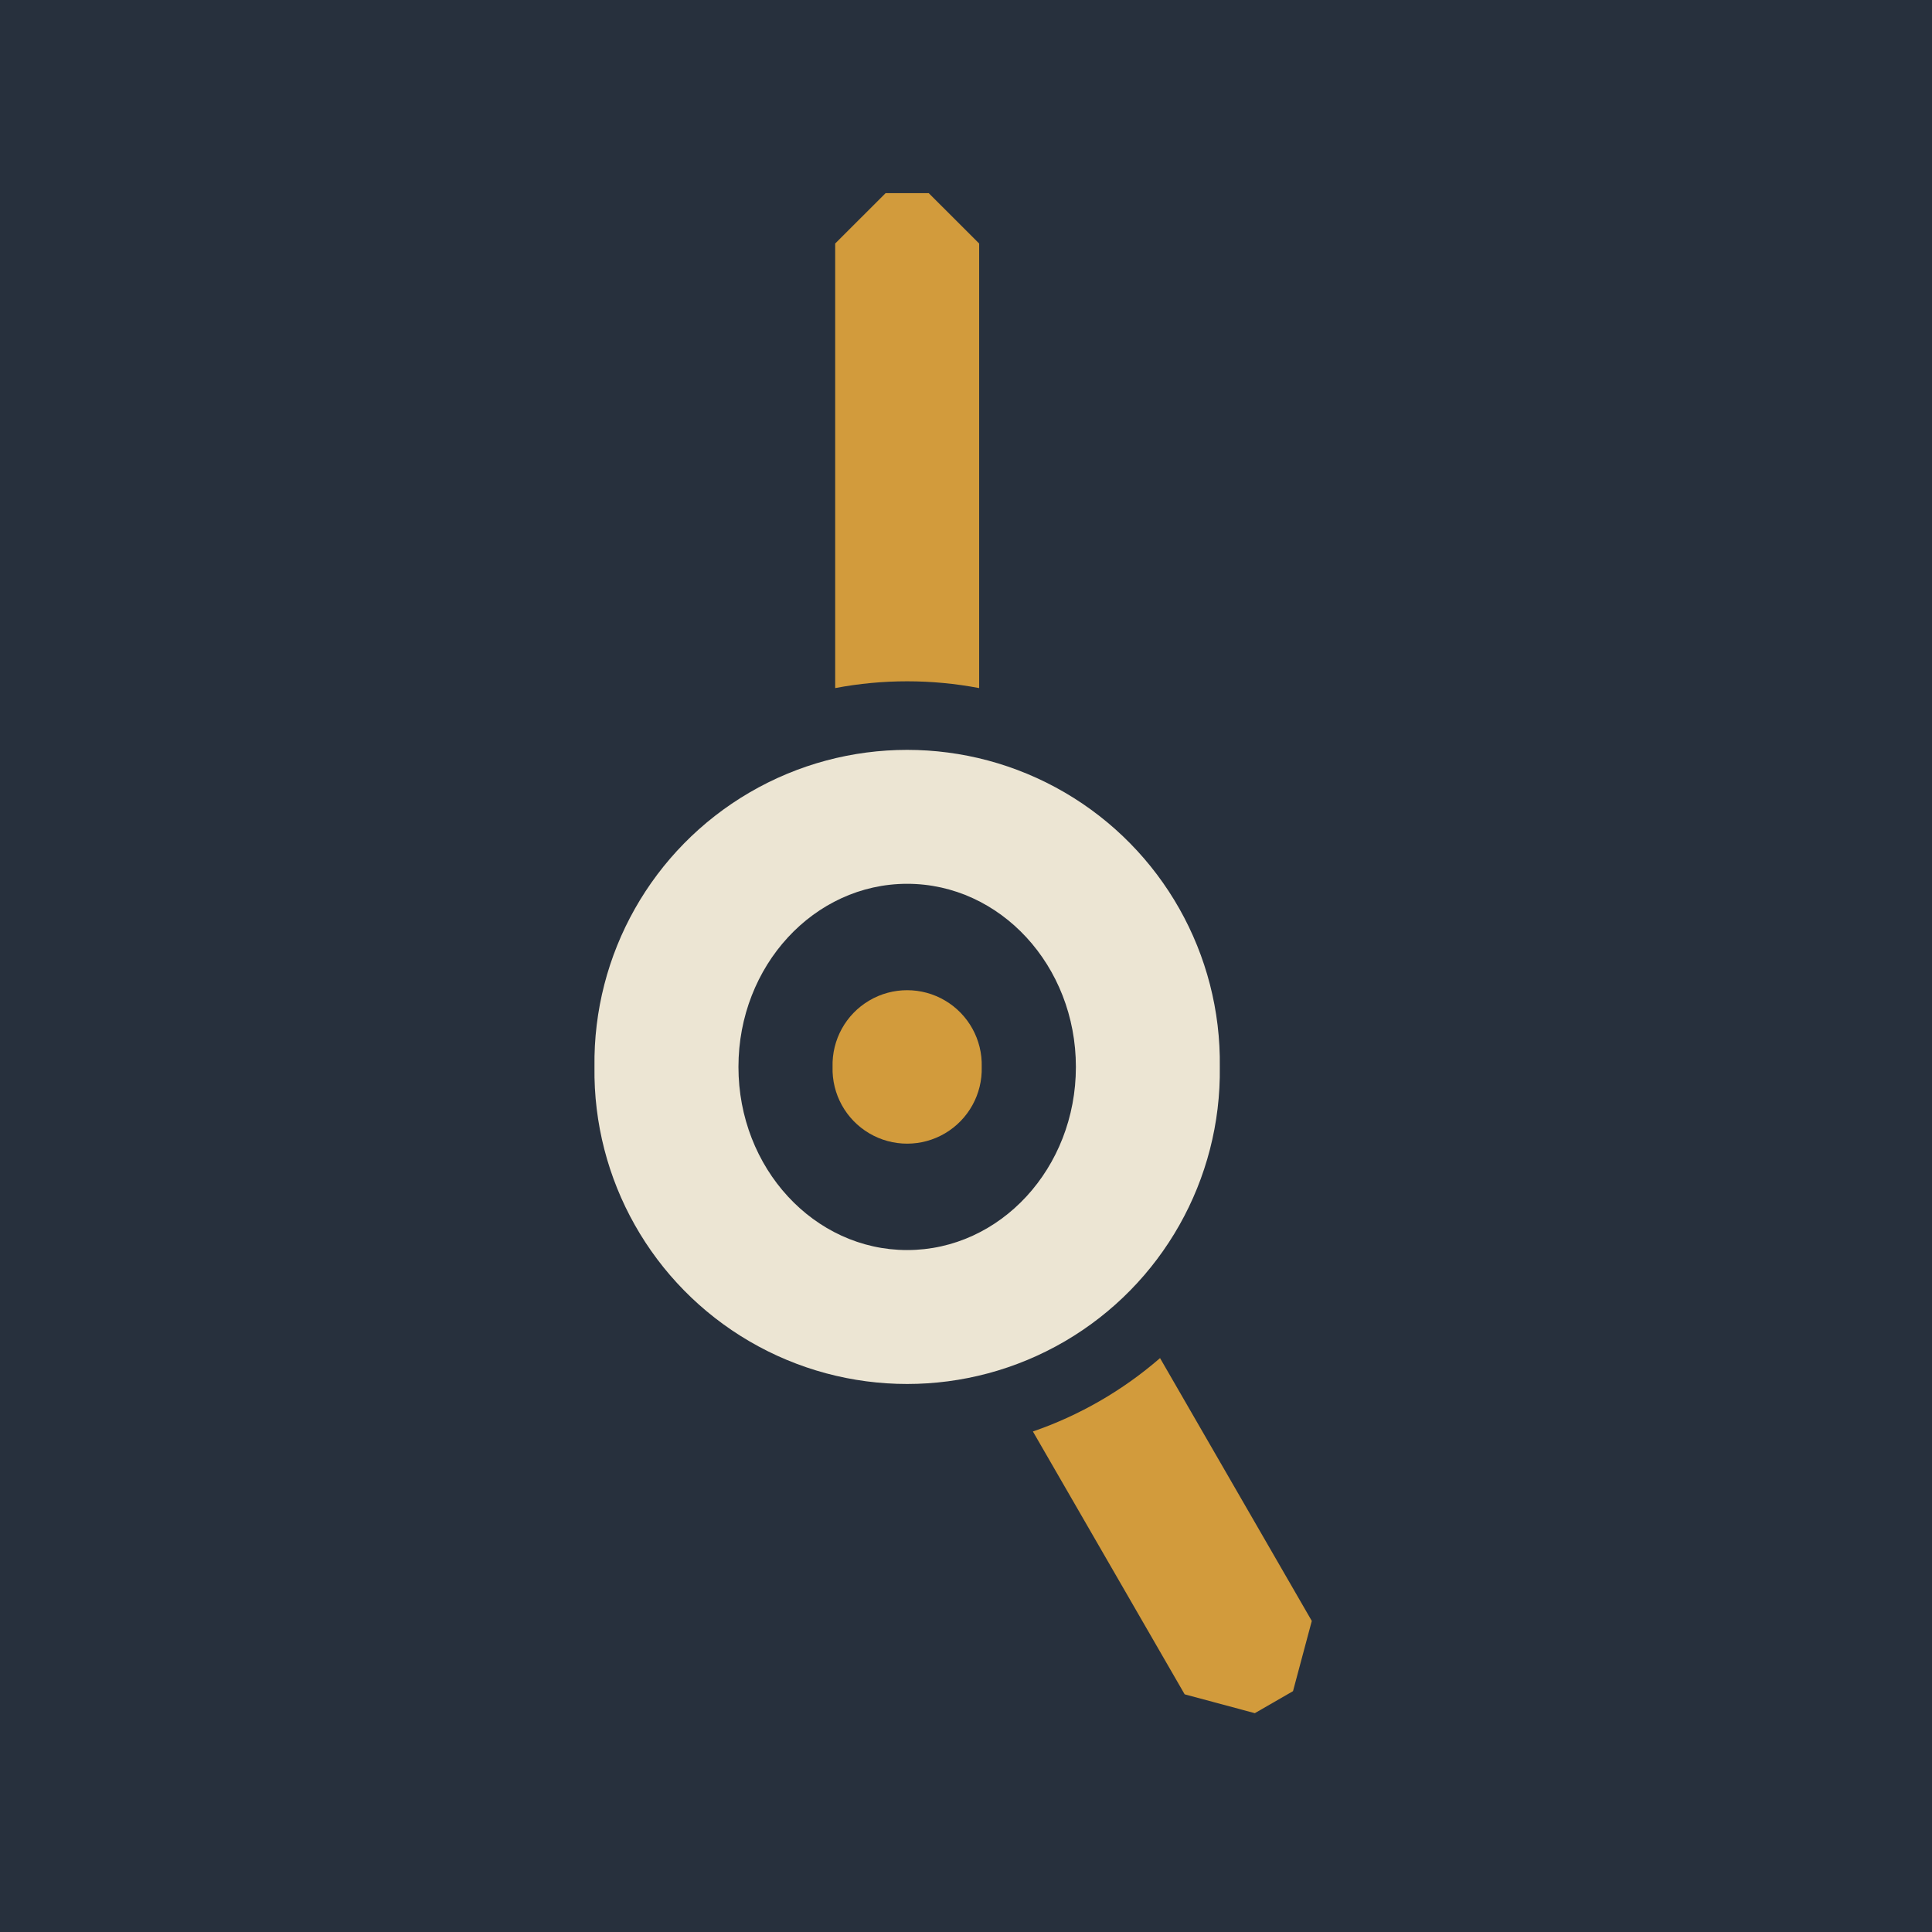
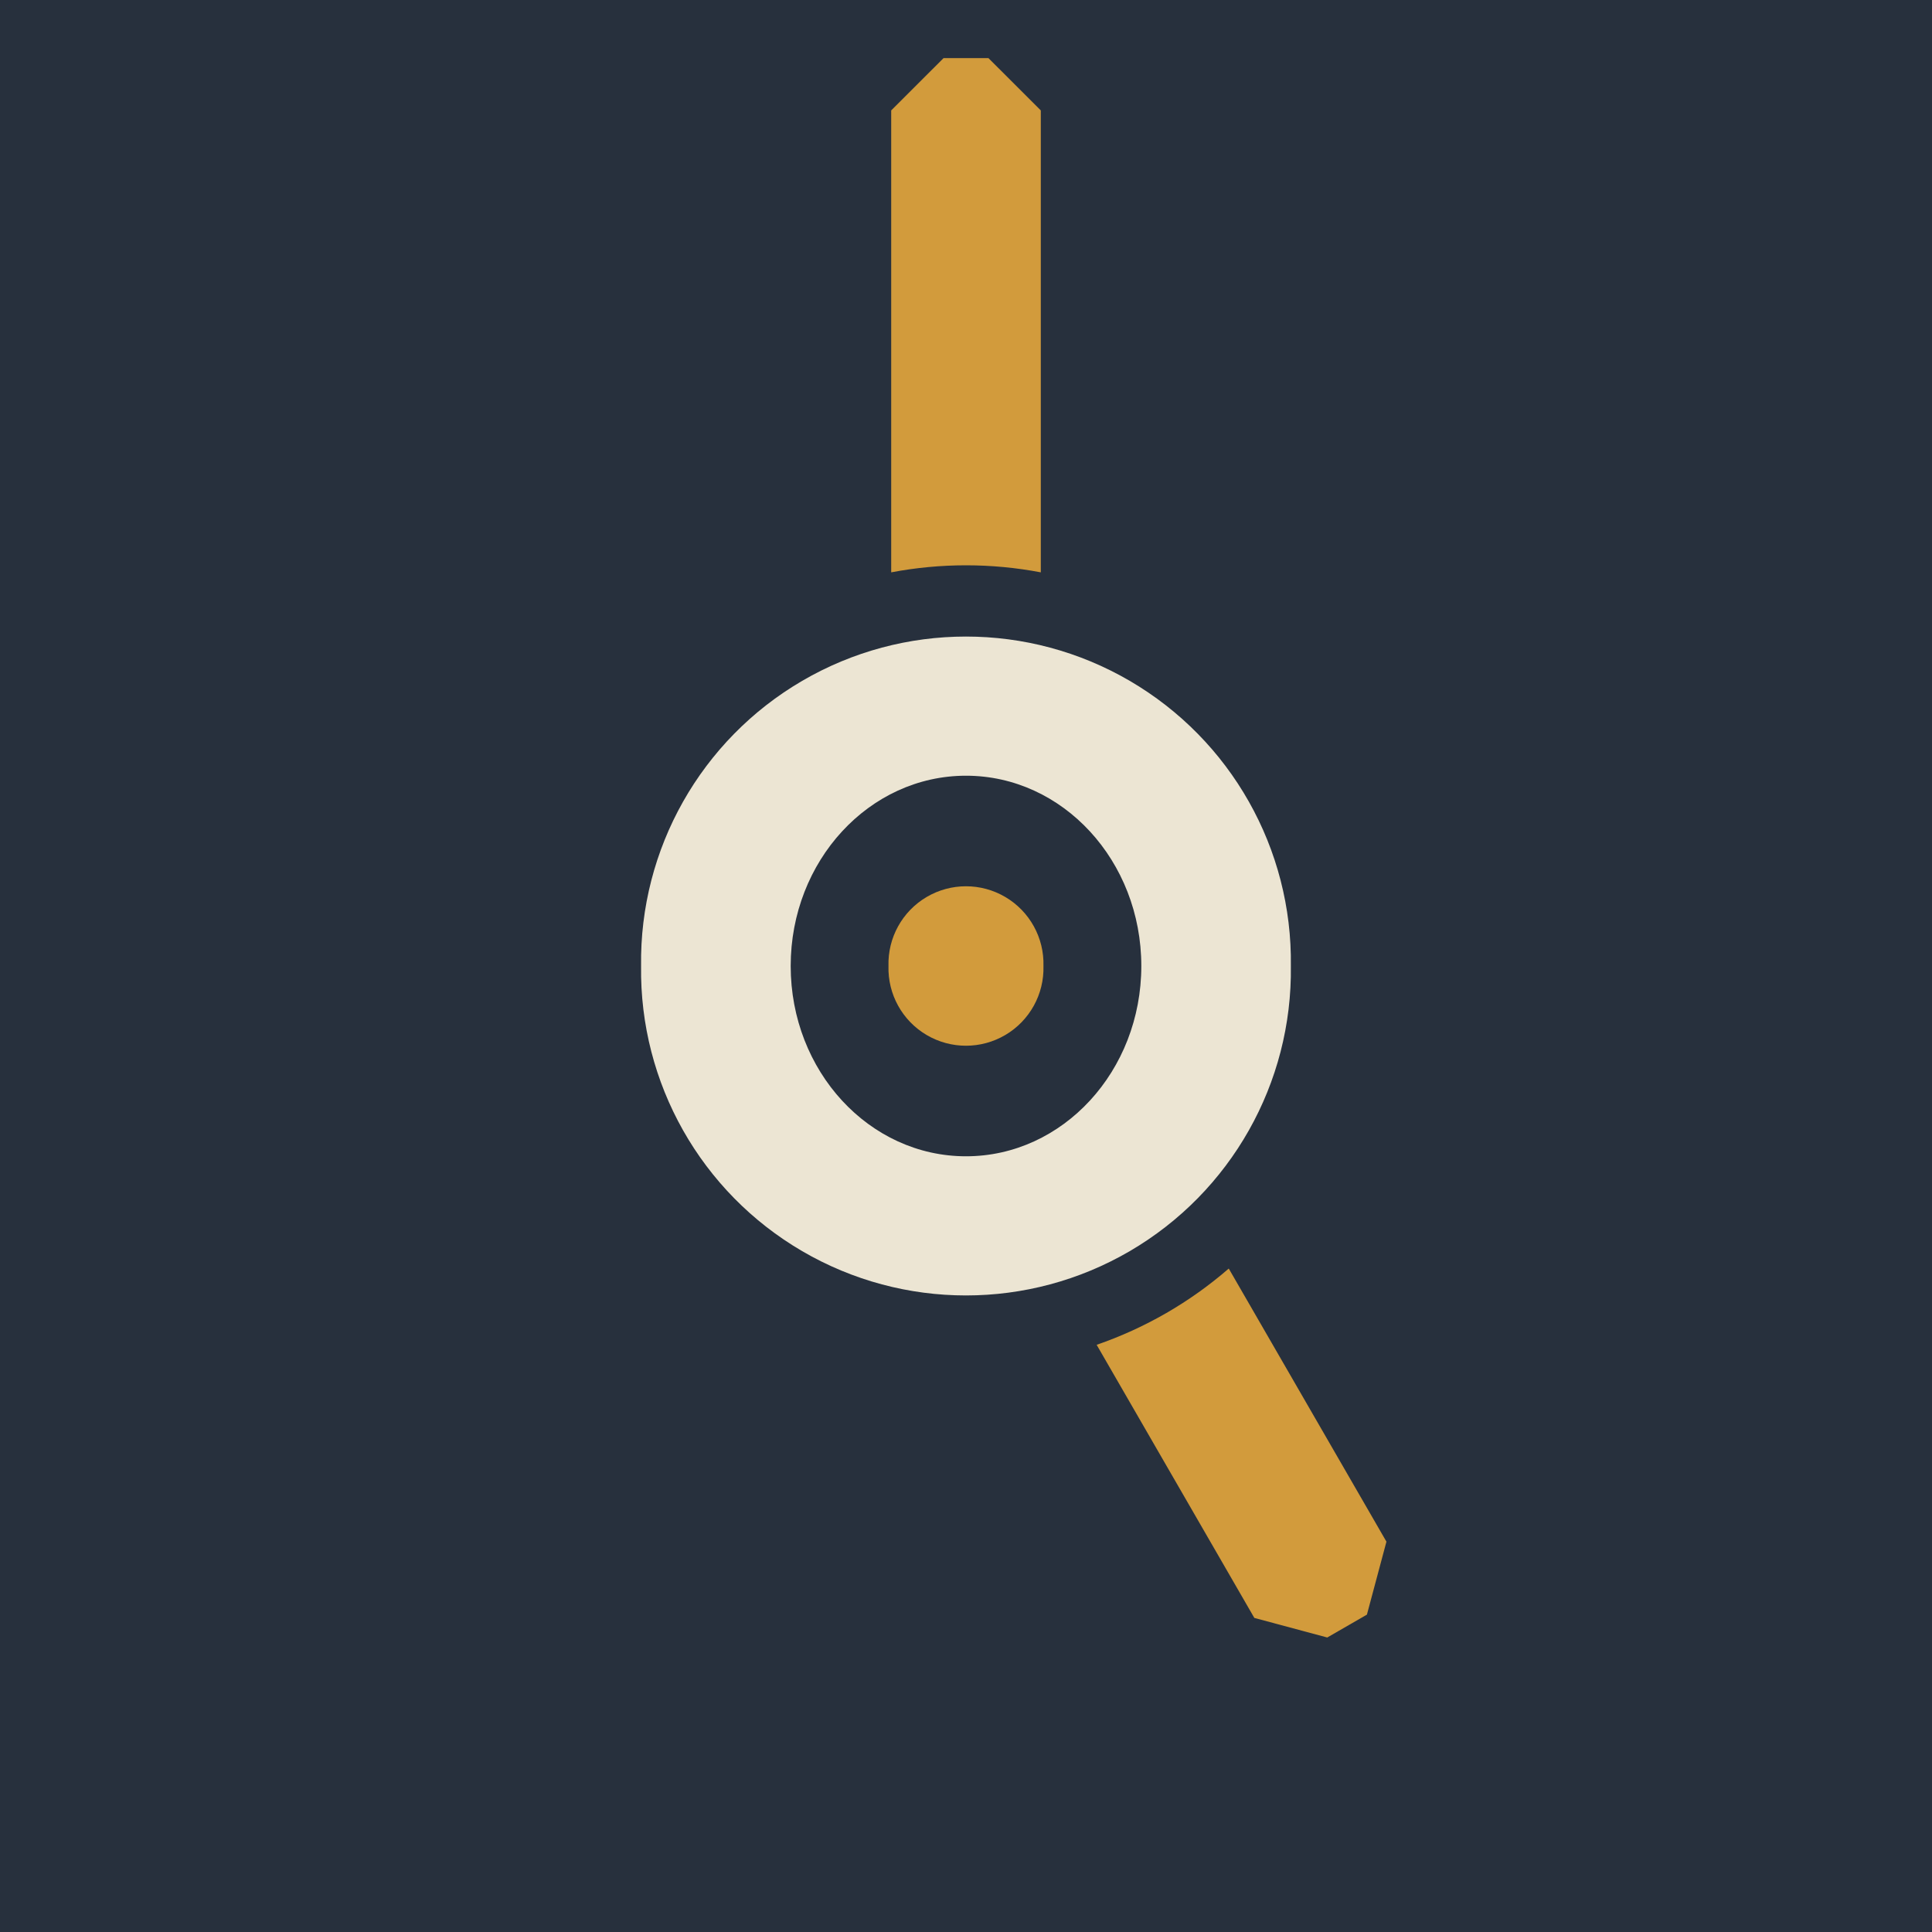
<svg xmlns="http://www.w3.org/2000/svg" viewBox="0 0 100 100" width="100mm" height="100mm">
  <defs>
    <clipPath id="t">
      <rect width="100" height="100" />
    </clipPath>
  </defs>
  <rect width="100" height="100" fill="#27303D" />
  <g clip-path="url(#t)">
-     <g transform="translate(46.955 55.224) scale(3.147)">
+     <g transform="translate(50 50) scale(3.27)">
      <path fill="#ECE5D3" fill-rule="evenodd" d="M-5.143 0 a5.143 5.143 0 1 0 10.285 0 a5.143 5.143 0 1 0 -10.285 0 Z M-2.775 0 a2.775 3.012 0 1 0 5.55 0 a2.775 3.012 0 1 0 -5.55 0 Z" />
      <path fill="#D29B3C" d="M-1.184 -6.231 L-1.184 -13.543 L-0.355 -14.371 L0.355 -14.371 L1.184 -13.543 L1.184 -6.231 A6.343 6.343 0 0 0 -1.184 -6.231 Z M4.159 4.789 L6.655 9.112 L6.346 10.267 L5.718 10.629 L4.564 10.319 L2.068 5.996 A6.343 6.343 0 0 0 4.159 4.789 Z" />
      <path fill="#D29B3C" d="M-1.227 0 a1.227 1.227 0 1 0 2.453 0 a1.227 1.227 0 1 0 -2.453 0 Z" />
    </g>
  </g>
</svg>
